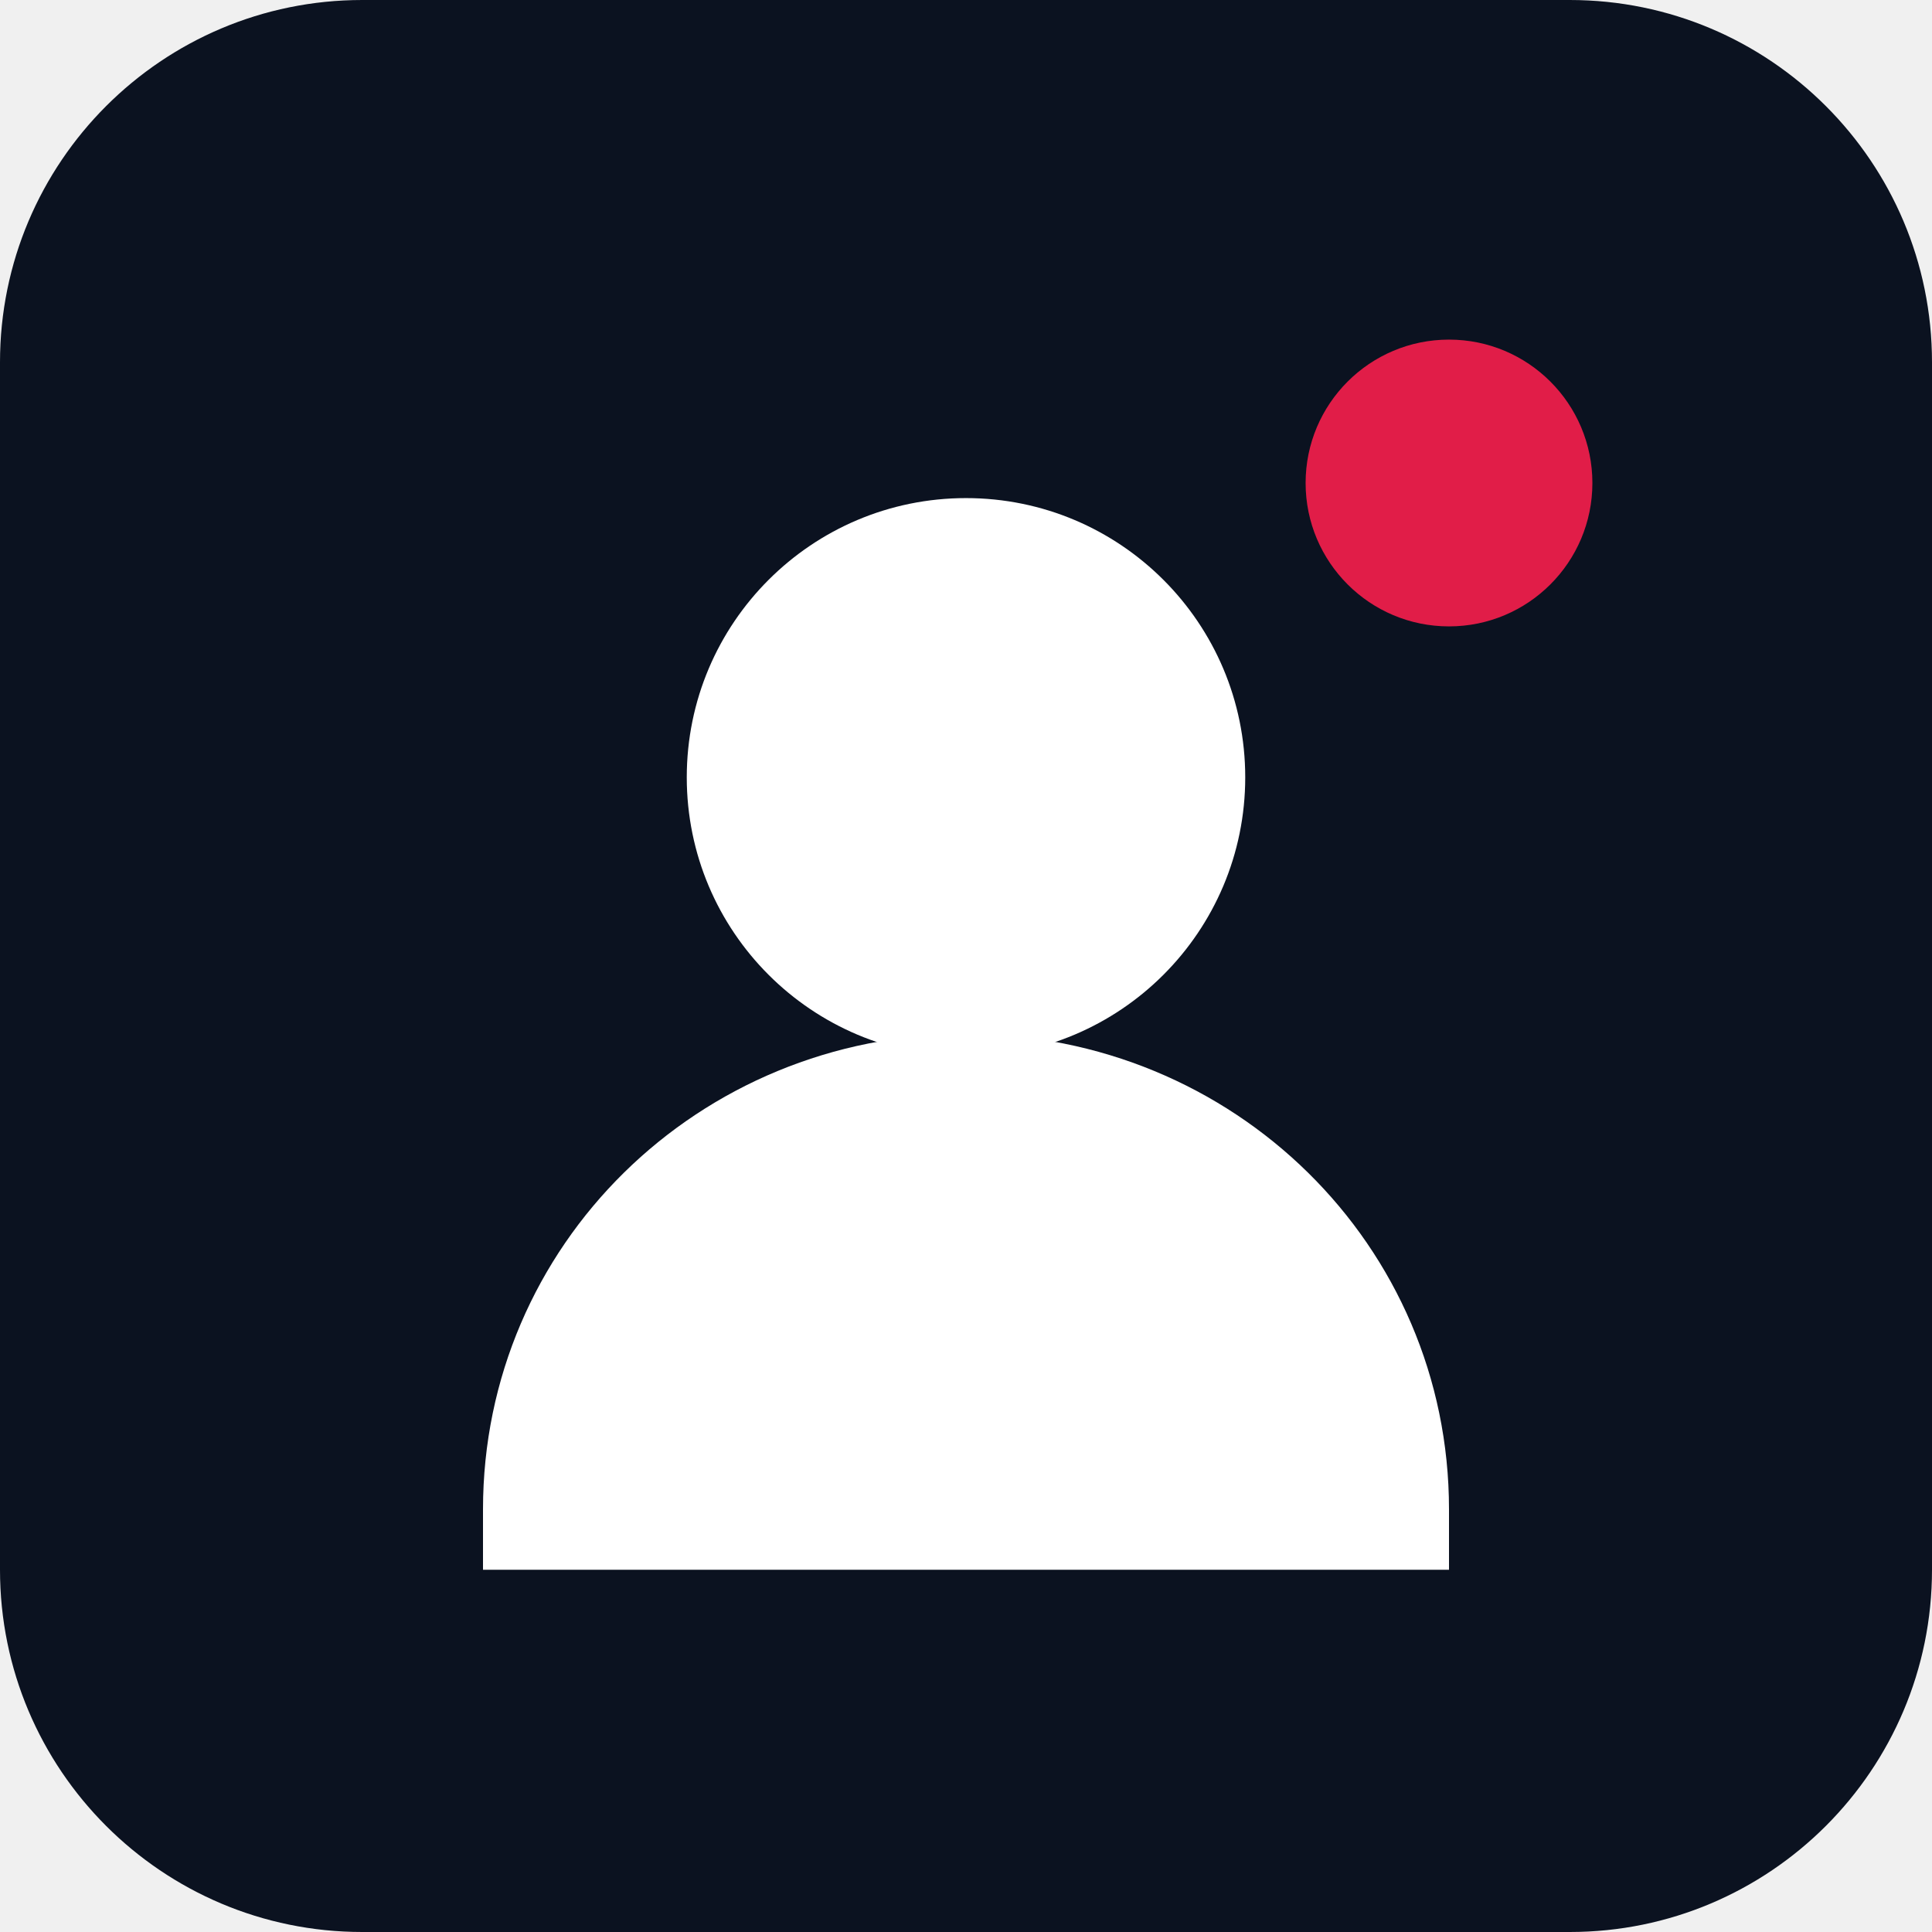
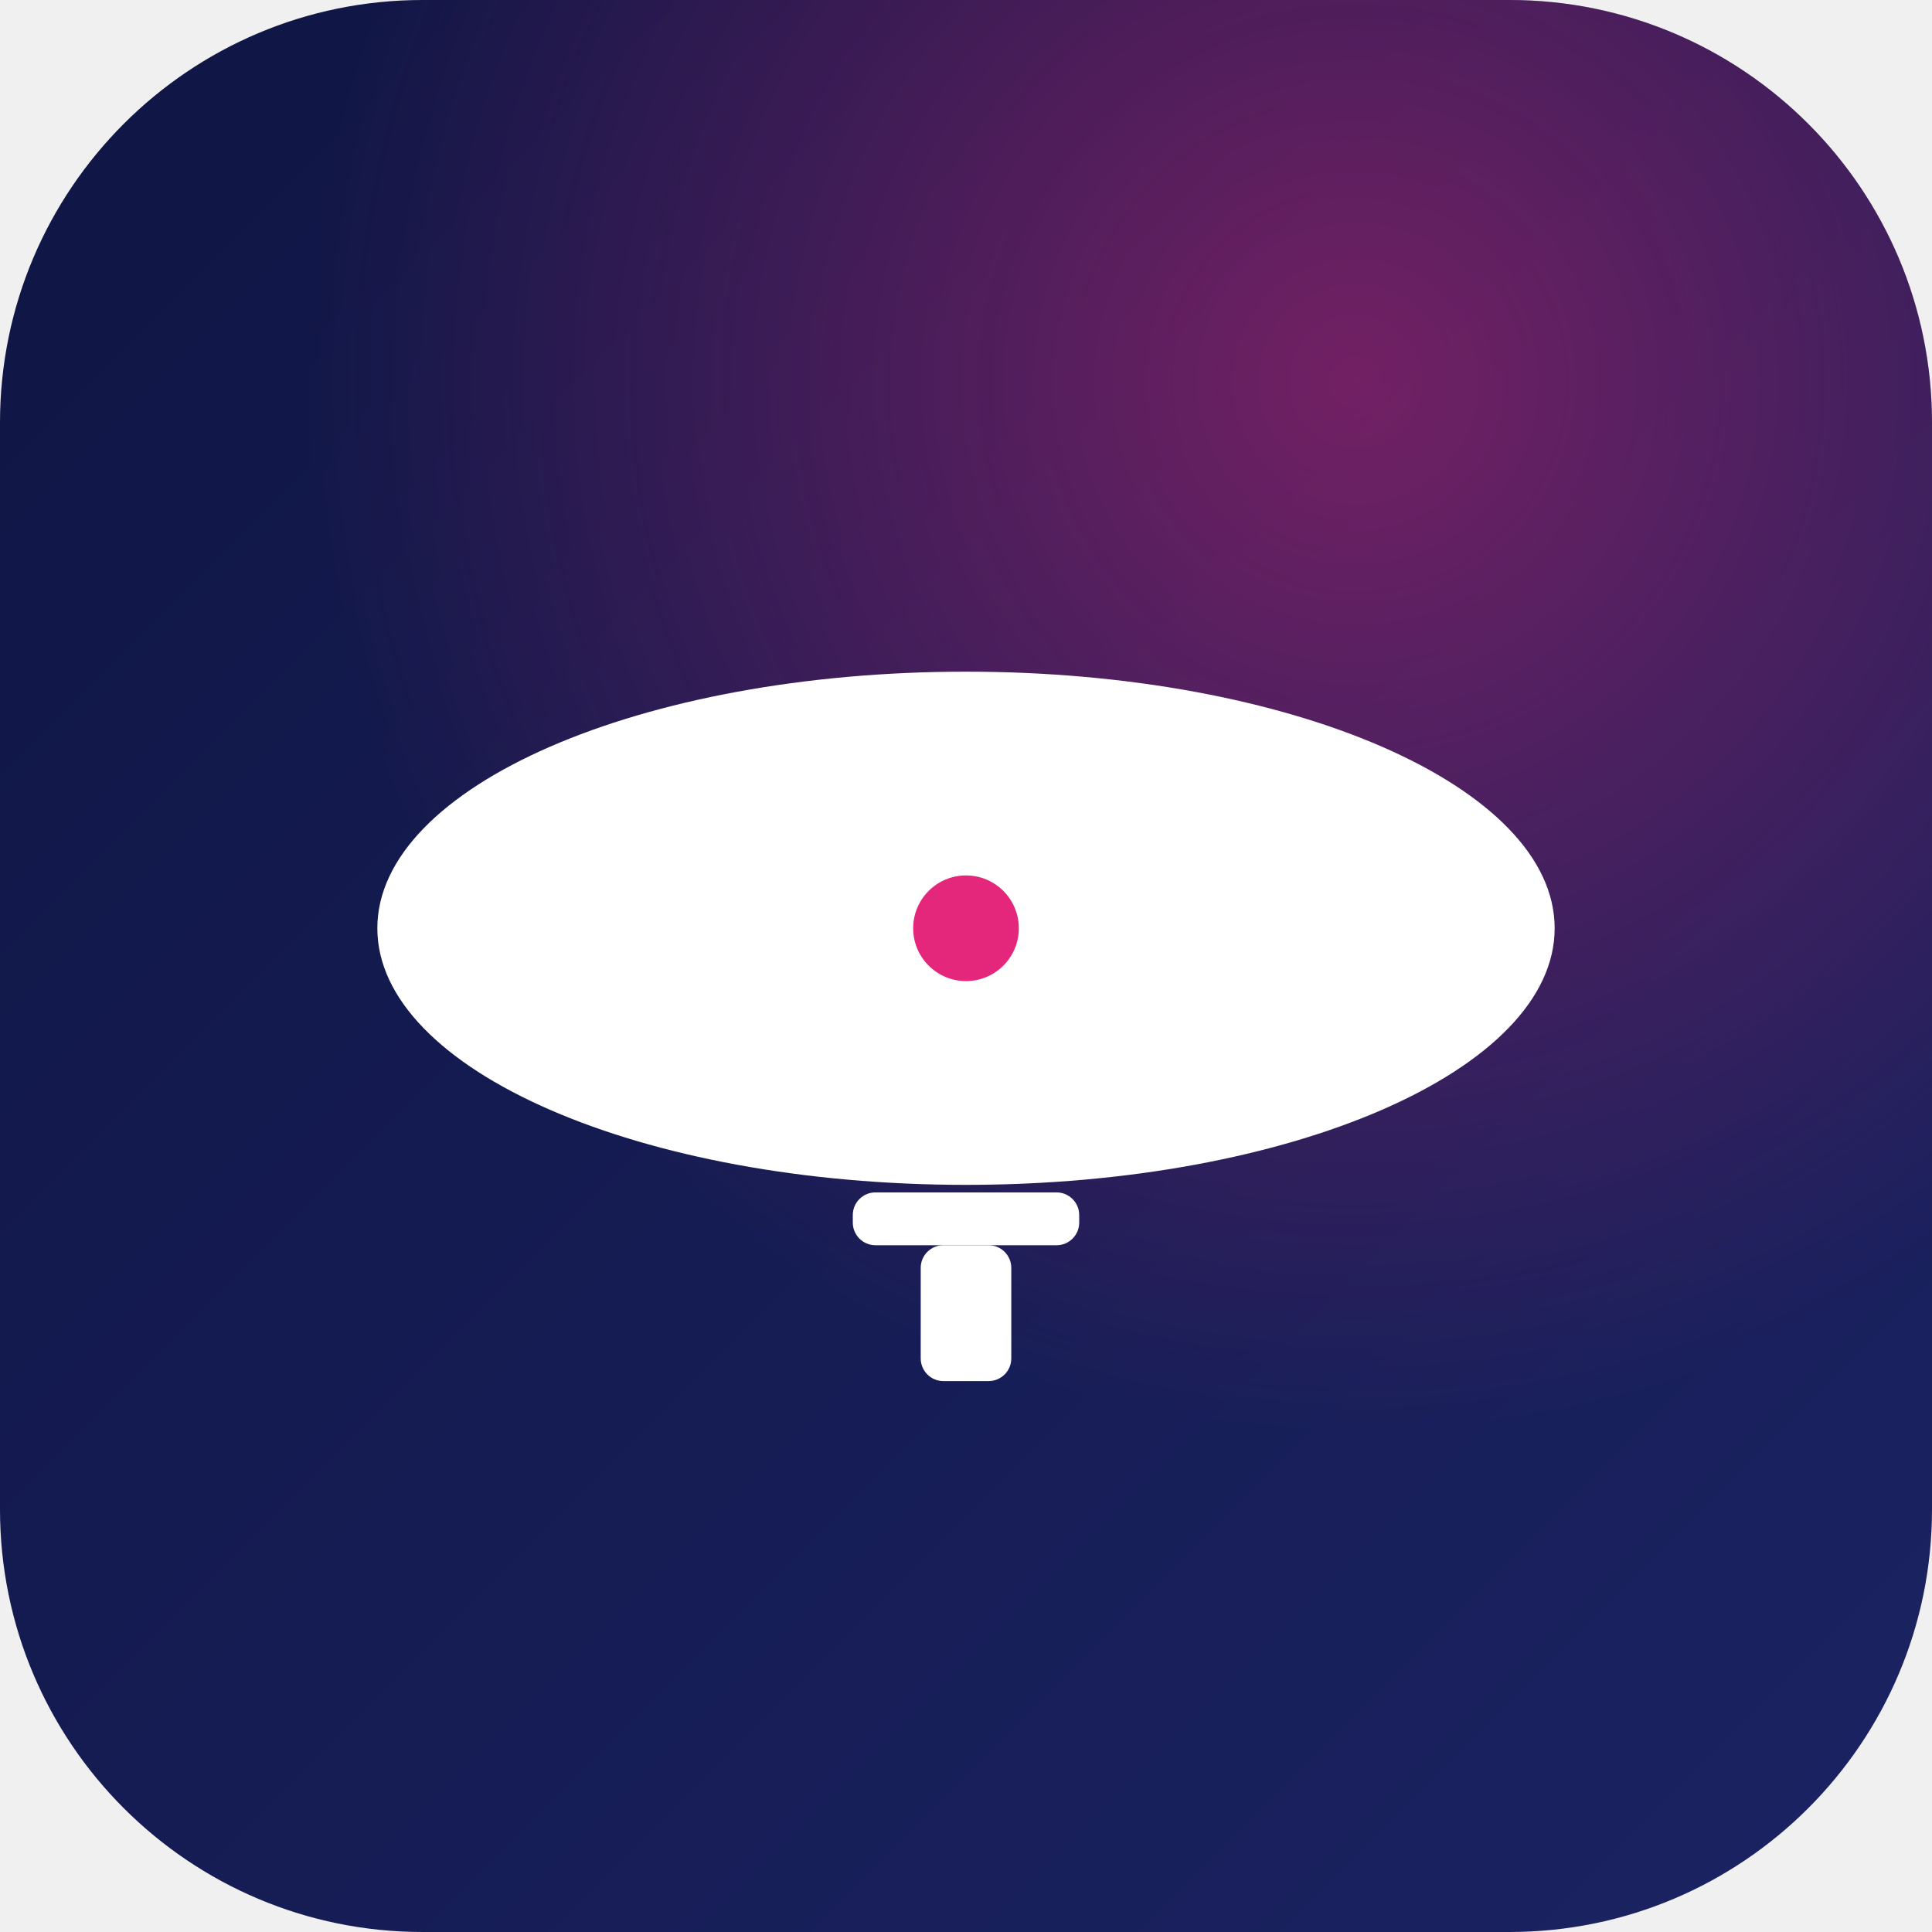
<svg xmlns="http://www.w3.org/2000/svg" viewBox="0 0 512 512">
-   <rect width="512" height="512" rx="96" fill="#0B1220" />
+   <defs>
+     <linearGradient id="bg" x1="0" y1="0" x2="1" y2="1">
+       <stop offset="0%" stop-color="#0F1543" />
+       <stop offset="100%" stop-color="#1B2363" />
+     </linearGradient>
+     <radialGradient id="aura" cx="0.7" cy="0.2" r="0.9">
+       <stop offset="0%" stop-color="#E5277B" stop-opacity="0.45" />
+       <stop offset="60%" stop-color="#E5277B" stop-opacity="0" />
+     </radialGradient>
+   </defs>
+   <rect width="512" height="512" rx="112" fill="url(#bg)" />
+   <rect width="512" height="512" rx="112" fill="url(#aura)" />
  <g fill="#FFFFFF">
-     <circle cx="256" cy="206" r="74" />
-     <path d="M128 400c0-70 57-126 128-126s128 56 128 126v16H128z" />
+     <ellipse cx="256" cy="246" rx="156" ry="68" />
+     <rect x="226" y="316" width="60" height="14" rx="6" />
+     <rect x="244" y="330" width="24" height="36" rx="6" />
  </g>
-   <circle cx="384" cy="128" r="38" fill="#E11D48" />
+   <circle cx="256" cy="246" r="14" fill="#E5277B" />
</svg>
